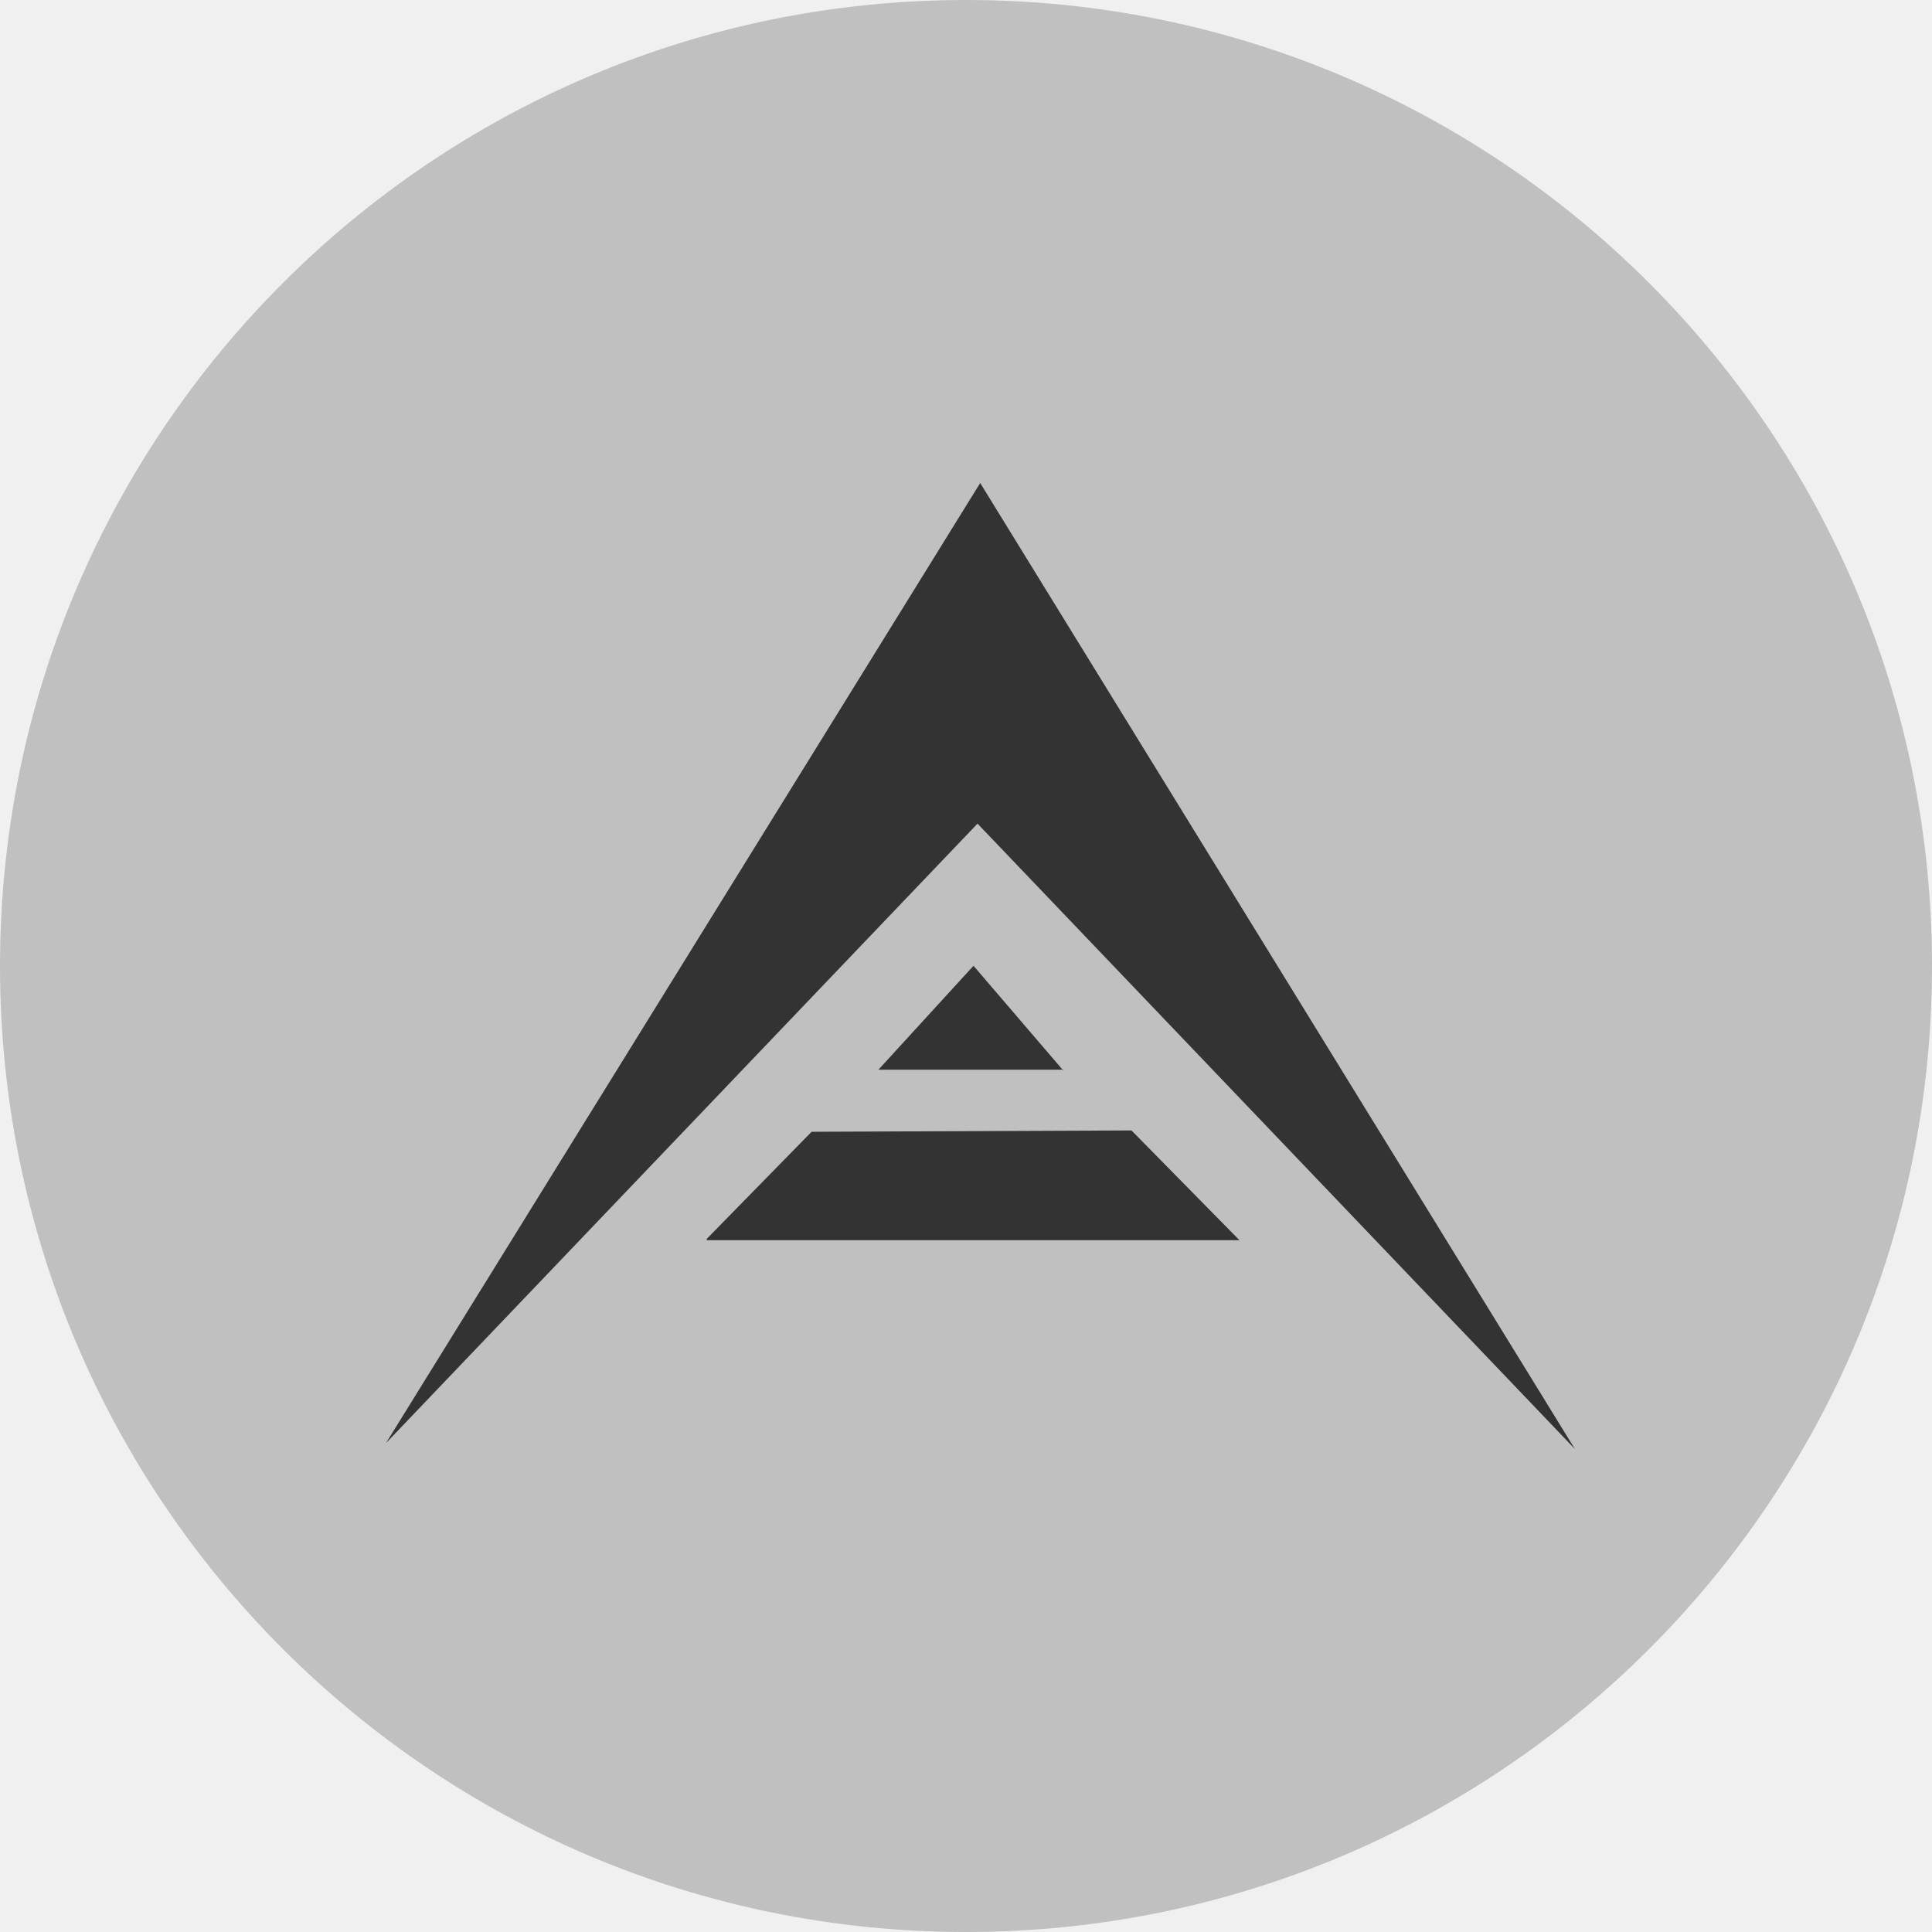
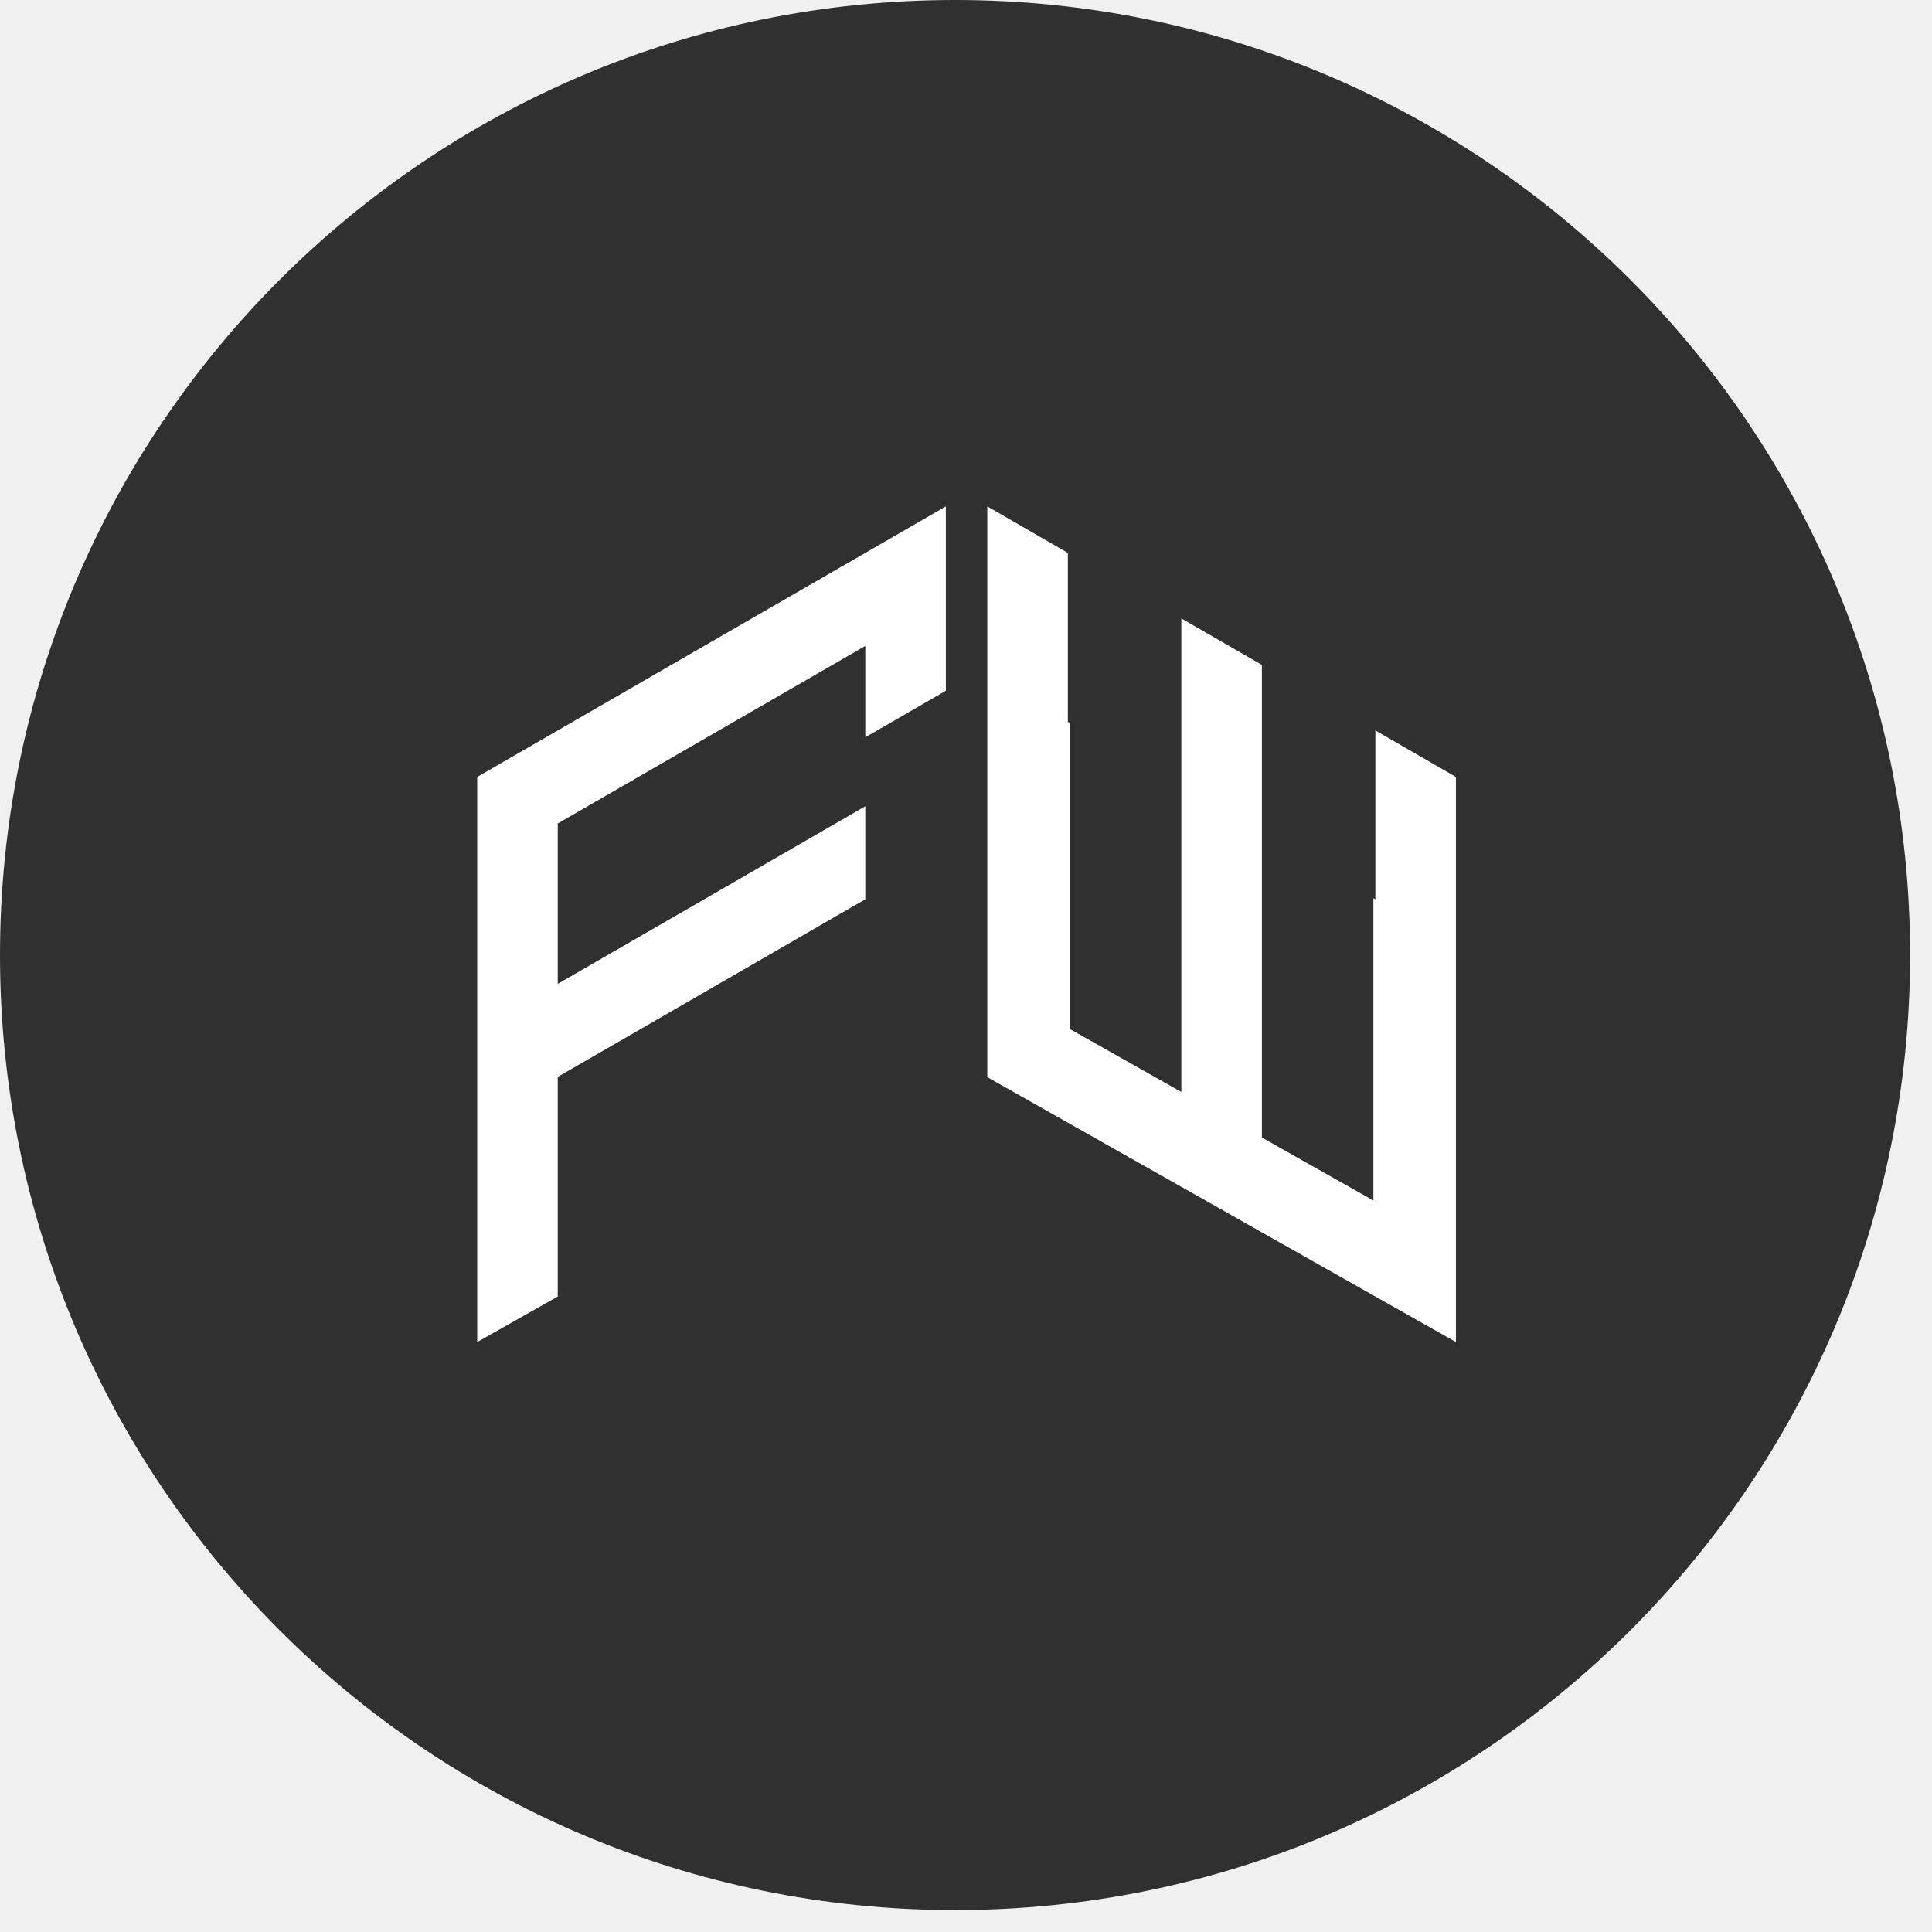
- <svg xmlns="http://www.w3.org/2000/svg" width="26" height="26" viewBox="0 0 26 26" fill="none">
-   <path opacity="0.2" d="M13 26C20.18 26 26 20.18 26 13C26 5.82 20.18 0 13 0C5.82 0 0 5.82 0 13C0 20.18 5.82 26 13 26Z" fill="black" />
-   <path fill-rule="evenodd" clip-rule="evenodd" d="M5.194 19.421L13.155 11.084L21.194 19.5L13.191 6.5L5.194 19.421ZM14.31 14.396H14.3L13.101 12.997L11.821 14.396H14.3L14.31 14.407V14.396ZM9.511 16.69H16.68L15.227 15.213L10.922 15.231L9.511 16.672L9.511 16.69Z" fill="#333333" />
+ <svg xmlns="http://www.w3.org/2000/svg" width="65" height="65" viewBox="0 0 65 65" fill="none">
+   <path opacity="0.8" d="M32.132 64.263C49.877 64.263 64.263 49.877 64.263 32.132C64.263 14.386 49.877 0 32.132 0C14.386 0 0 14.386 0 32.132C0 49.877 14.386 64.263 32.132 64.263Z" fill="black" />
+   <path d="M46.273 24.575V30.259L46.206 30.22V32.542V35.671V37.993V40.39L42.455 38.271V35.828V33.505V30.377V28.054V25.577V25.499V22.37L39.745 20.806V23.935V24.012V26.489V28.812V31.94V34.263V36.738L35.994 34.619V32.097V29.775V26.646V24.324L35.927 24.285V18.602L33.217 17.037V22.721V25.042V28.171V30.494V36.24L35.927 37.771L39.745 39.929L42.455 41.462L46.273 43.62L48.983 45.152V39.597V37.275V34.145V31.823V26.14L46.273 24.575Z" fill="white" />
+   <path d="M29.112 18.602L25.294 20.806L22.584 22.37L18.765 24.575L16.055 26.14V32.343V34.665V37.794V40.117V45.152L18.765 43.62V38.551V36.23L22.584 34.026L25.294 32.461L29.112 30.256V27.126L25.294 29.331L22.584 30.896L18.765 33.1V30.778V27.705L22.584 25.5L25.294 23.936L29.112 21.732V24.805L31.822 23.24V17.037L29.112 18.602Z" fill="white" />
</svg>
